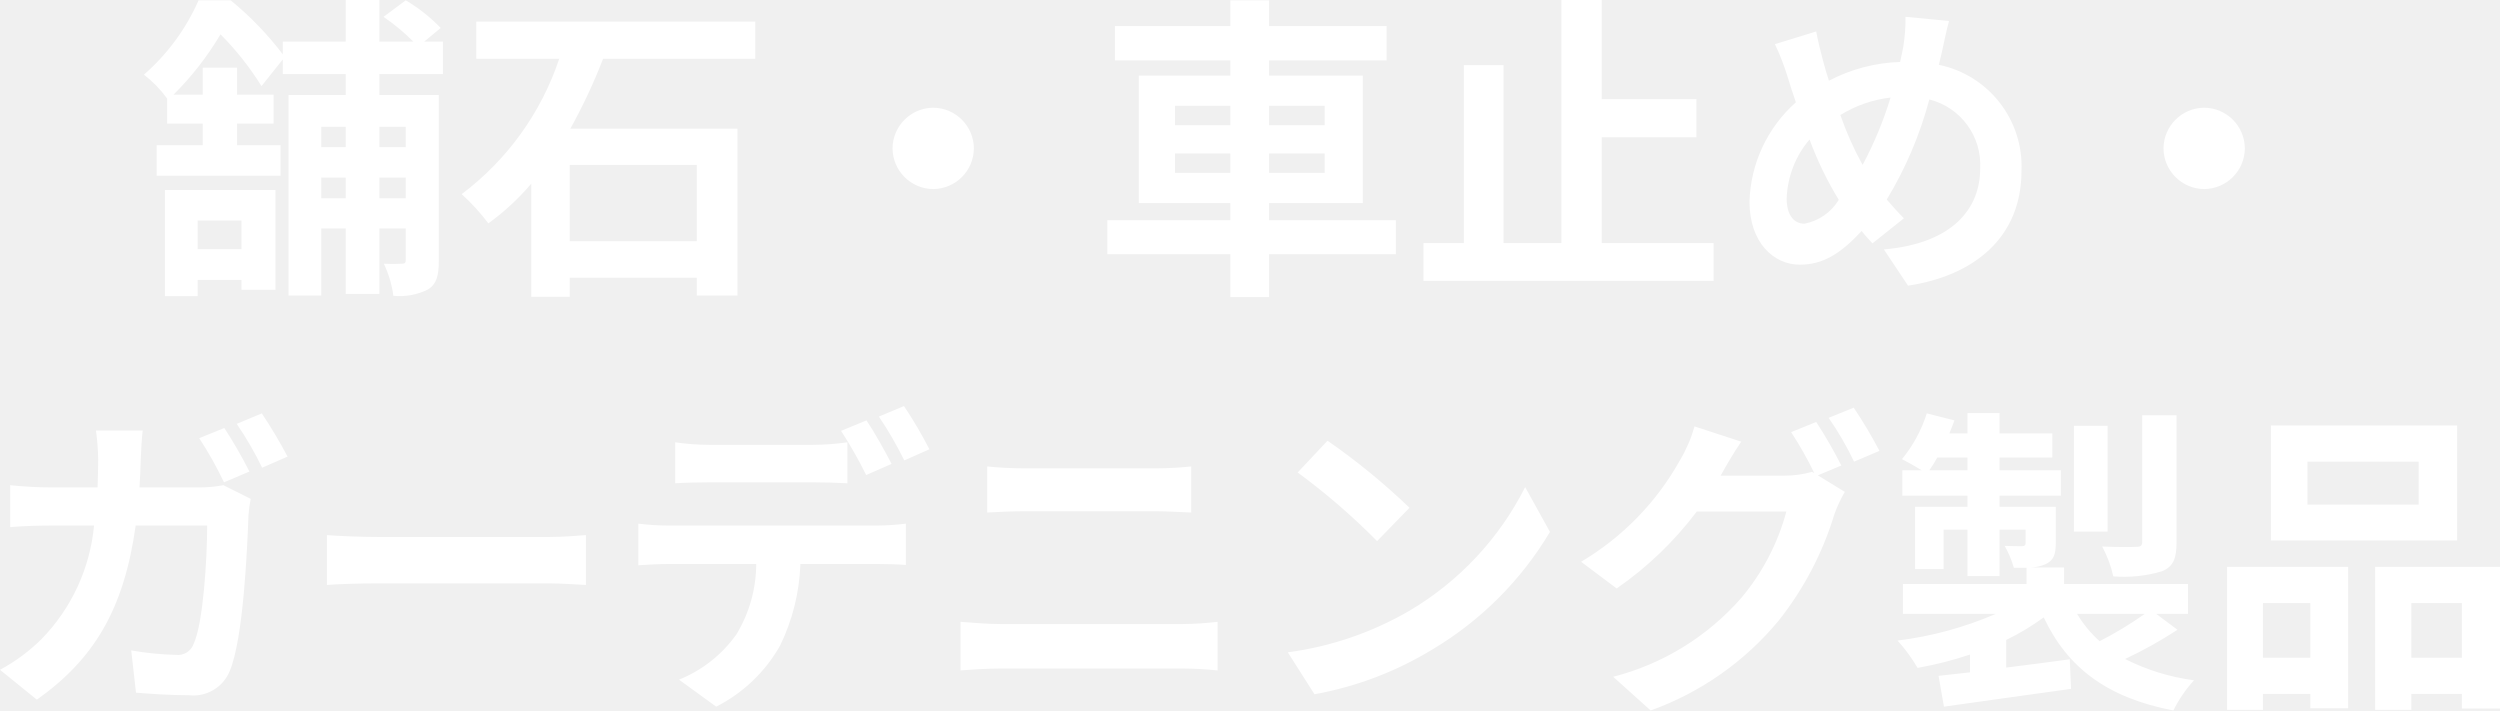
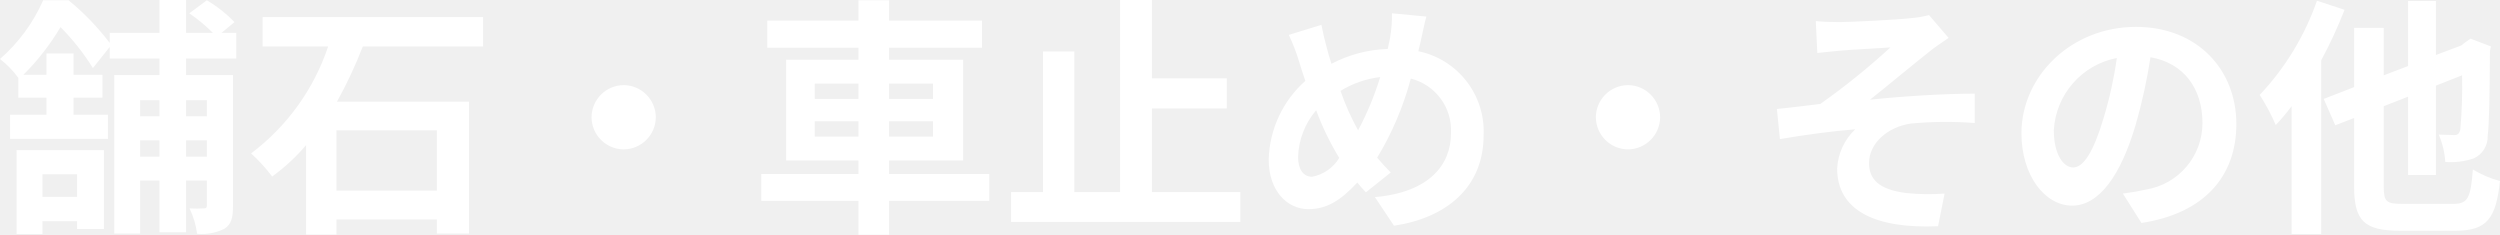
- <svg xmlns="http://www.w3.org/2000/svg" width="157.36" height="44.721" viewBox="0 0 157.36 44.721">
-   <path d="M-63.54-3.06v1.8H-66.3v-1.8ZM-68.36,1.7h2.06V.68h2.76V1.3h2.14V-4.98h-6.96ZM-53.2-8.96v1.28h-1.66V-8.96Zm-1.66,4.5v-1.3h1.66v1.3Zm-3.66,0v-1.3h1.54v1.3Zm1.54-4.5v1.28h-1.54V-8.96Zm6.12-3.32v-2.04h-1.18l1.04-.86a10.56,10.56,0,0,0-2.2-1.74l-1.4,1.04a13.2,13.2,0,0,1,1.88,1.56h-2.14v-2.62h-2.12v2.62h-3.96v.8a20.06,20.06,0,0,0-3.28-3.4h-2.02a13.353,13.353,0,0,1-3.44,4.68,7.44,7.44,0,0,1,1.46,1.5v1.58h2.24V-7.8h-2.9v1.92h7.8V-7.8h-2.74V-9.16h2.3v-1.82h-2.3v-1.7h-2.16v1.7h-1.84a18.933,18.933,0,0,0,2.96-3.8,18.507,18.507,0,0,1,2.58,3.26l1.34-1.68v.92h3.96v1.32h-3.6V1.66h2.06V-2.56h1.54V1.56h2.12V-2.56h1.66V-.58c0,.18-.06.24-.24.24a10.358,10.358,0,0,1-1.14,0,6.7,6.7,0,0,1,.6,2.02,4.014,4.014,0,0,0,2.18-.4c.56-.36.68-.9.68-1.82V-10.96h-3.74v-1.32ZM-34.88-1.76h-8v-4.8h8Zm3.68-11.48v-2.34H-48.76v2.34h5.22a17.663,17.663,0,0,1-6.14,8.52A13.29,13.29,0,0,1-48-2.88a15.181,15.181,0,0,0,2.7-2.5V1.74h2.42V.54h8V1.66h2.56V-8.84H-42.84a35.059,35.059,0,0,0,2.06-4.4Zm8.64,5.64A2.578,2.578,0,0,0-20-5.04,2.578,2.578,0,0,0-17.44-7.6,2.578,2.578,0,0,0-20-10.16,2.578,2.578,0,0,0-22.56-7.6ZM-4.78-6.06V-7.28H-1.3v1.22Zm0-4.22H-1.3v1.22H-4.78Zm9.42,0v1.22H1.14v-1.22Zm0,4.22H1.14V-7.28h3.5ZM9.12-3.08H1.14V-4.16h5.9v-8.02H1.14v-.96h7.4V-15.3H1.14v-1.62H-1.3v1.62H-8.56v2.16H-1.3v.96H-7.06v8.02H-1.3v1.08H-9.04V-.94H-1.3v2.7H1.14V-.94H9.12ZM22.08-1.64V-8.3h5.96v-2.4H22.08v-6.24H19.54v15.3H15.9v-11.2H13.4v11.2H10.86V.74H29.12V-1.64ZM34.84-2.86c-.72,0-1.12-.62-1.12-1.58a6.044,6.044,0,0,1,1.44-3.72A21.8,21.8,0,0,0,37-4.36,3.238,3.238,0,0,1,34.84-2.86Zm5.42-7.94A23.6,23.6,0,0,1,38.5-6.56,19.845,19.845,0,0,1,37.1-9.7,7.722,7.722,0,0,1,40.26-10.8Zm3.22-2.82c.12-.5.3-1.46.46-2l-2.74-.26A10.689,10.689,0,0,1,41.06-14c-.06.3-.12.62-.2.96a10.325,10.325,0,0,0-4.48,1.18c-.14-.42-.26-.84-.36-1.22-.16-.58-.32-1.24-.44-1.88l-2.6.8a14.57,14.57,0,0,1,.8,2.06c.16.54.34,1.08.52,1.6a8.688,8.688,0,0,0-2.92,6.26c0,2.56,1.52,3.96,3.16,3.96,1.46,0,2.56-.68,3.9-2.12.2.26.44.52.68.78L41.1-3.2c-.36-.36-.72-.76-1.08-1.18a24.111,24.111,0,0,0,2.68-6.3,4.243,4.243,0,0,1,3.2,4.36c0,2.48-1.7,4.7-6.06,5.08l1.52,2.28C45.5.42,48.5-1.98,48.5-6.18a6.527,6.527,0,0,0-5.2-6.68ZM57.44-7.6A2.578,2.578,0,0,0,60-5.04,2.578,2.578,0,0,0,62.56-7.6,2.578,2.578,0,0,0,60-10.16,2.578,2.578,0,0,0,57.44-7.6ZM-63.04,12.74A29.282,29.282,0,0,0-64.62,10l-1.58.64a23.937,23.937,0,0,1,1.56,2.78Zm-6.92,1c.04-.58.06-1.16.08-1.78.02-.48.06-1.32.12-1.8H-72.7A14.8,14.8,0,0,1-72.56,12c0,.6-.02,1.18-.04,1.74h-2.86a24.367,24.367,0,0,1-2.64-.14v2.64c.86-.08,1.96-.1,2.64-.1h2.64a11.818,11.818,0,0,1-3.3,7.14,11.353,11.353,0,0,1-2.62,1.94l2.32,1.88c3.58-2.54,5.48-5.66,6.22-10.96h4.5c0,2.16-.26,6.16-.84,7.42a1.056,1.056,0,0,1-1.14.72,18.911,18.911,0,0,1-2.8-.28l.3,2.66c.98.08,2.18.16,3.32.16a2.473,2.473,0,0,0,2.58-1.52c.86-2.04,1.1-7.64,1.18-9.8a7.92,7.92,0,0,1,.14-1.04l-1.72-.86a7.818,7.818,0,0,1-1.52.14Zm6.12-4a21.071,21.071,0,0,1,1.6,2.76l1.6-.7a31.281,31.281,0,0,0-1.62-2.72Zm5.68,10.14c.74-.06,2.08-.1,3.22-.1H-44.2c.84,0,1.86.08,2.34.1V16.74c-.52.04-1.42.12-2.34.12H-54.94c-1.04,0-2.5-.06-3.22-.12Zm37.92-8.54a26.607,26.607,0,0,0-1.6-2.72l-1.58.66a23.6,23.6,0,0,1,1.6,2.76Zm-2.38.92c-.38-.74-1.08-2-1.58-2.74l-1.6.66a27.488,27.488,0,0,1,1.58,2.78Zm-4.94,1.16c.7,0,1.48.02,2.16.06V10.9a15.7,15.7,0,0,1-2.16.16H-34.1a14.964,14.964,0,0,1-2.14-.16v2.58c.6-.04,1.46-.06,2.14-.06Zm-9.08,2.72a15.227,15.227,0,0,1-1.92-.12v2.62c.56-.04,1.34-.08,1.92-.08h5.5a8.6,8.6,0,0,1-1.24,4.42A8.167,8.167,0,0,1-36,25.84l2.34,1.7a9.6,9.6,0,0,0,4.02-3.84,12.688,12.688,0,0,0,1.28-5.14h4.82c.56,0,1.32.02,1.82.06v-2.6a15.125,15.125,0,0,1-1.82.12Zm18.36,9.12c.74-.06,1.72-.12,2.5-.12H-4.3a21.726,21.726,0,0,1,2.2.12V22.2a20.3,20.3,0,0,1-2.2.14H-15.78c-.78,0-1.72-.08-2.5-.14Zm1.68-9.94c.68-.04,1.6-.08,2.36-.08h8.26c.7,0,1.64.06,2.22.08v-2.9c-.56.06-1.42.12-2.22.12h-8.28c-.68,0-1.62-.04-2.34-.12ZM4.82,10.8l-1.88,2a41.585,41.585,0,0,1,5,4.32l2.04-2.1A42,42,0,0,0,4.82,10.8ZM2.32,24.12,4,26.76a21.659,21.659,0,0,0,7.42-2.82,21.267,21.267,0,0,0,7.4-7.4l-1.56-2.82A18.965,18.965,0,0,1,9.98,21.5,20.614,20.614,0,0,1,2.32,24.12ZM37.16,12.36a29.284,29.284,0,0,0-1.58-2.74L34,10.26a23.192,23.192,0,0,1,1.46,2.58l-.14-.08a6.3,6.3,0,0,1-1.74.24H29.56l.06-.1c.24-.44.76-1.34,1.24-2.04L27.92,9.9a8.744,8.744,0,0,1-.9,2.1,17.112,17.112,0,0,1-6.24,6.42l2.24,1.68a21.957,21.957,0,0,0,5.04-4.84H33.7a14.148,14.148,0,0,1-2.84,5.44,16,16,0,0,1-8.06,4.96l2.36,2.12a18.627,18.627,0,0,0,8.06-5.66,20.185,20.185,0,0,0,3.5-6.68,8.474,8.474,0,0,1,.66-1.42l-1.7-1.04Zm-.8-3a19.034,19.034,0,0,1,1.6,2.76l1.6-.68a28.557,28.557,0,0,0-1.62-2.72Zm21.9-.16H56.1v7.94c0,.26-.08.34-.38.34-.28.02-1.24.02-2.14-.02a7.378,7.378,0,0,1,.7,1.88,8.41,8.41,0,0,0,3.06-.32c.72-.3.92-.8.92-1.82Zm-4.34.66H51.8v6.66h2.12ZM56.26,21.7a23.273,23.273,0,0,1-2.84,1.72A7.318,7.318,0,0,1,52,21.7ZM42.7,12.66a7.779,7.779,0,0,0,.5-.8h1.9v.8ZM56.98,21.7h2V19.82h-7.8V18.78H49.06a2.608,2.608,0,0,0,.94-.2c.52-.24.66-.6.66-1.36V14.96H47.12v-.7h3.86v-1.6H47.12v-.8h3.32V10.34H47.12V9.06H45.1v1.28H43.96c.12-.28.22-.54.32-.82l-1.74-.44a8.7,8.7,0,0,1-1.56,2.88c.32.16.84.46,1.24.7H41v1.6h4.1v.7H41.8v3.92h1.8V16.4h1.5v2.92h2.02V16.4h1.64v.82c0,.16-.06.22-.24.22-.14,0-.62,0-1.08-.02a6.085,6.085,0,0,1,.58,1.38h.8v1.02H41.04V21.7h5.84a22.552,22.552,0,0,1-6.18,1.68,10.238,10.238,0,0,1,1.26,1.72,22.787,22.787,0,0,0,3.3-.84v1.12c-.72.08-1.4.16-1.98.22l.34,1.94c2.2-.32,5.18-.72,8-1.12l-.08-1.86c-1.34.18-2.7.36-4,.52V23.34a15.059,15.059,0,0,0,2.36-1.42c1.5,3.18,4,5.06,8.16,5.86a8.208,8.208,0,0,1,1.3-1.9,13.516,13.516,0,0,1-4.34-1.34,26.961,26.961,0,0,0,3.3-1.84ZM73.5,14.82h-7v-2.7h7Zm2.42-4.98H64.2v7.24H75.92ZM66.68,21.02v3.44H63.7V21.02Zm-5.24,6.72H63.7v-1h2.98v.9h2.38v-8.9H61.44Zm11.6-3.28V21.02h3.18v3.44Zm-2.28-5.72v9h2.28v-1h3.18v.92h2.4V18.74Z" transform="translate(78.74 16.94)" fill="#fff" />
+ <svg xmlns="http://www.w3.org/2000/svg" width="199.141" height="18.7" viewBox="0 0 199.141 18.7">
+   <path d="M-93.54-3.06v1.8H-96.3v-1.8ZM-98.36,1.7h2.06V.68h2.76V1.3h2.14V-4.98h-6.96ZM-83.2-8.96v1.28h-1.66V-8.96Zm-1.66,4.5v-1.3h1.66v1.3Zm-3.66,0v-1.3h1.54v1.3Zm1.54-4.5v1.28h-1.54V-8.96Zm6.12-3.32v-2.04h-1.18l1.04-.86a10.56,10.56,0,0,0-2.2-1.74l-1.4,1.04a13.2,13.2,0,0,1,1.88,1.56h-2.14v-2.62h-2.12v2.62h-3.96v.8a20.06,20.06,0,0,0-3.28-3.4h-2.02a13.353,13.353,0,0,1-3.44,4.68,7.44,7.44,0,0,1,1.46,1.5v1.58h2.24V-7.8h-2.9v1.92h7.8V-7.8h-2.74V-9.16h2.3v-1.82h-2.3v-1.7h-2.16v1.7h-1.84a18.933,18.933,0,0,0,2.96-3.8,18.507,18.507,0,0,1,2.58,3.26l1.34-1.68v.92h3.96v1.32h-3.6V1.66h2.06V-2.56h1.54V1.56h2.12V-2.56h1.66V-.58c0,.18-.06.24-.24.24a10.358,10.358,0,0,1-1.14,0,6.7,6.7,0,0,1,.6,2.02,4.014,4.014,0,0,0,2.18-.4c.56-.36.68-.9.68-1.82V-10.96h-3.74v-1.32ZM-64.88-1.76h-8v-4.8h8Zm3.68-11.48v-2.34H-78.76v2.34h5.22a17.663,17.663,0,0,1-6.14,8.52A13.29,13.29,0,0,1-78-2.88a15.181,15.181,0,0,0,2.7-2.5V1.74h2.42V.54h8V1.66h2.56V-8.84H-72.84a35.059,35.059,0,0,0,2.06-4.4Zm8.64,5.64A2.578,2.578,0,0,0-50-5.04,2.578,2.578,0,0,0-47.44-7.6,2.578,2.578,0,0,0-50-10.16,2.578,2.578,0,0,0-52.56-7.6Zm17.78,1.54V-7.28h3.48v1.22Zm0-4.22h3.48v1.22h-3.48Zm9.42,0v1.22h-3.5v-1.22Zm0,4.22h-3.5V-7.28h3.5Zm4.48,2.98h-7.98V-4.16h5.9v-8.02h-5.9v-.96h7.4V-15.3h-7.4v-1.62H-31.3v1.62h-7.26v2.16h7.26v.96h-5.76v8.02h5.76v1.08h-7.74V-.94h7.74v2.7h2.44V-.94h7.98ZM-7.92-1.64V-8.3h5.96v-2.4H-7.92v-6.24h-2.54v15.3H-14.1v-11.2h-2.5v11.2h-2.54V.74H-.88V-1.64ZM4.84-2.86c-.72,0-1.12-.62-1.12-1.58A6.044,6.044,0,0,1,5.16-8.16,21.8,21.8,0,0,0,7-4.36,3.238,3.238,0,0,1,4.84-2.86Zm5.42-7.94A23.6,23.6,0,0,1,8.5-6.56,19.845,19.845,0,0,1,7.1-9.7,7.722,7.722,0,0,1,10.26-10.8Zm3.22-2.82c.12-.5.3-1.46.46-2l-2.74-.26A10.689,10.689,0,0,1,11.06-14c-.06.3-.12.62-.2.96a10.325,10.325,0,0,0-4.48,1.18c-.14-.42-.26-.84-.36-1.22-.16-.58-.32-1.24-.44-1.88l-2.6.8a14.57,14.57,0,0,1,.8,2.06c.16.54.34,1.08.52,1.6A8.688,8.688,0,0,0,1.38-4.24C1.38-1.68,2.9-.28,4.54-.28,6-.28,7.1-.96,8.44-2.4c.2.26.44.52.68.78L11.1-3.2c-.36-.36-.72-.76-1.08-1.18a24.111,24.111,0,0,0,2.68-6.3,4.243,4.243,0,0,1,3.2,4.36c0,2.48-1.7,4.7-6.06,5.08l1.52,2.28C15.5.42,18.5-1.98,18.5-6.18a6.527,6.527,0,0,0-5.2-6.68ZM27.44-7.6A2.578,2.578,0,0,0,30-5.04,2.578,2.578,0,0,0,32.56-7.6,2.578,2.578,0,0,0,30-10.16,2.578,2.578,0,0,0,27.44-7.6Zm17.52-7.66.12,2.54c.62-.06,1.28-.14,1.78-.18.8-.08,3.24-.2,4.04-.26a56.11,56.11,0,0,1-5.58,4.5c-1.02.12-2.4.3-3.46.4l.24,2.4c1.98-.34,4.2-.64,6-.78a4.631,4.631,0,0,0-1.44,3.12c0,3.3,2.96,4.82,8.04,4.6l.52-2.6a17.247,17.247,0,0,1-3.02-.04c-1.78-.22-3-.82-3-2.38,0-1.62,1.52-2.9,3.34-3.16a29.866,29.866,0,0,1,5.08-.04V-9.48c-2.42,0-5.68.2-8.34.48,1.34-1.06,3.3-2.7,4.72-3.82.4-.34,1.14-.82,1.54-1.1l-1.56-1.82a7.768,7.768,0,0,1-1.38.24c-1.2.14-4.92.32-5.76.32C46.16-15.18,45.58-15.2,44.96-15.26ZM65.46-3.6c-.74,0-1.54-.98-1.54-2.98a6.21,6.21,0,0,1,5.02-5.74,31.792,31.792,0,0,1-1.06,4.8C67.08-4.84,66.28-3.6,65.46-3.6ZM70.9.82c5-.76,7.56-3.72,7.56-7.88,0-4.32-3.1-7.74-8-7.74-5.14,0-9.12,3.92-9.12,8.48,0,3.34,1.86,5.76,4.04,5.76C67.54-.56,69.26-3,70.44-7a43.043,43.043,0,0,0,1.18-5.38c2.66.46,4.14,2.5,4.14,5.24a5.362,5.362,0,0,1-4.5,5.3c-.52.12-1.08.22-1.84.32Zm13.98-17.7a21,21,0,0,1-4.56,7.5,16.52,16.52,0,0,1,1.28,2.4,16.568,16.568,0,0,0,1.26-1.5V1.7h2.36V-12.14a36.335,36.335,0,0,0,1.86-4.02ZM91.68-.7C90.4-.7,90.2-.88,90.2-2.08v-6.4l1.94-.76V-3h2.22v-7.12l2.08-.82a39.094,39.094,0,0,1-.14,4.3c-.08.38-.22.46-.5.46-.22,0-.78-.02-1.22-.04a6.341,6.341,0,0,1,.52,2.18,5.677,5.677,0,0,0,2.26-.28,1.893,1.893,0,0,0,1.12-1.8c.12-.88.16-3.28.18-6.76l.08-.36-1.62-.62-.44.3-.3.24-2.02.76v-4.3H92.14v5.18l-1.94.74v-3.78H87.84V-10l-2.42.94.92,2.1,1.5-.58v5.46c0,2.74.82,3.52,3.66,3.52h4.42c2.52,0,3.22-1,3.54-3.96a8.274,8.274,0,0,1-2.16-.92C97.12-1.18,96.92-.7,95.74-.7Z" transform="translate(99.68 16.94)" fill="#fff" />
</svg>
